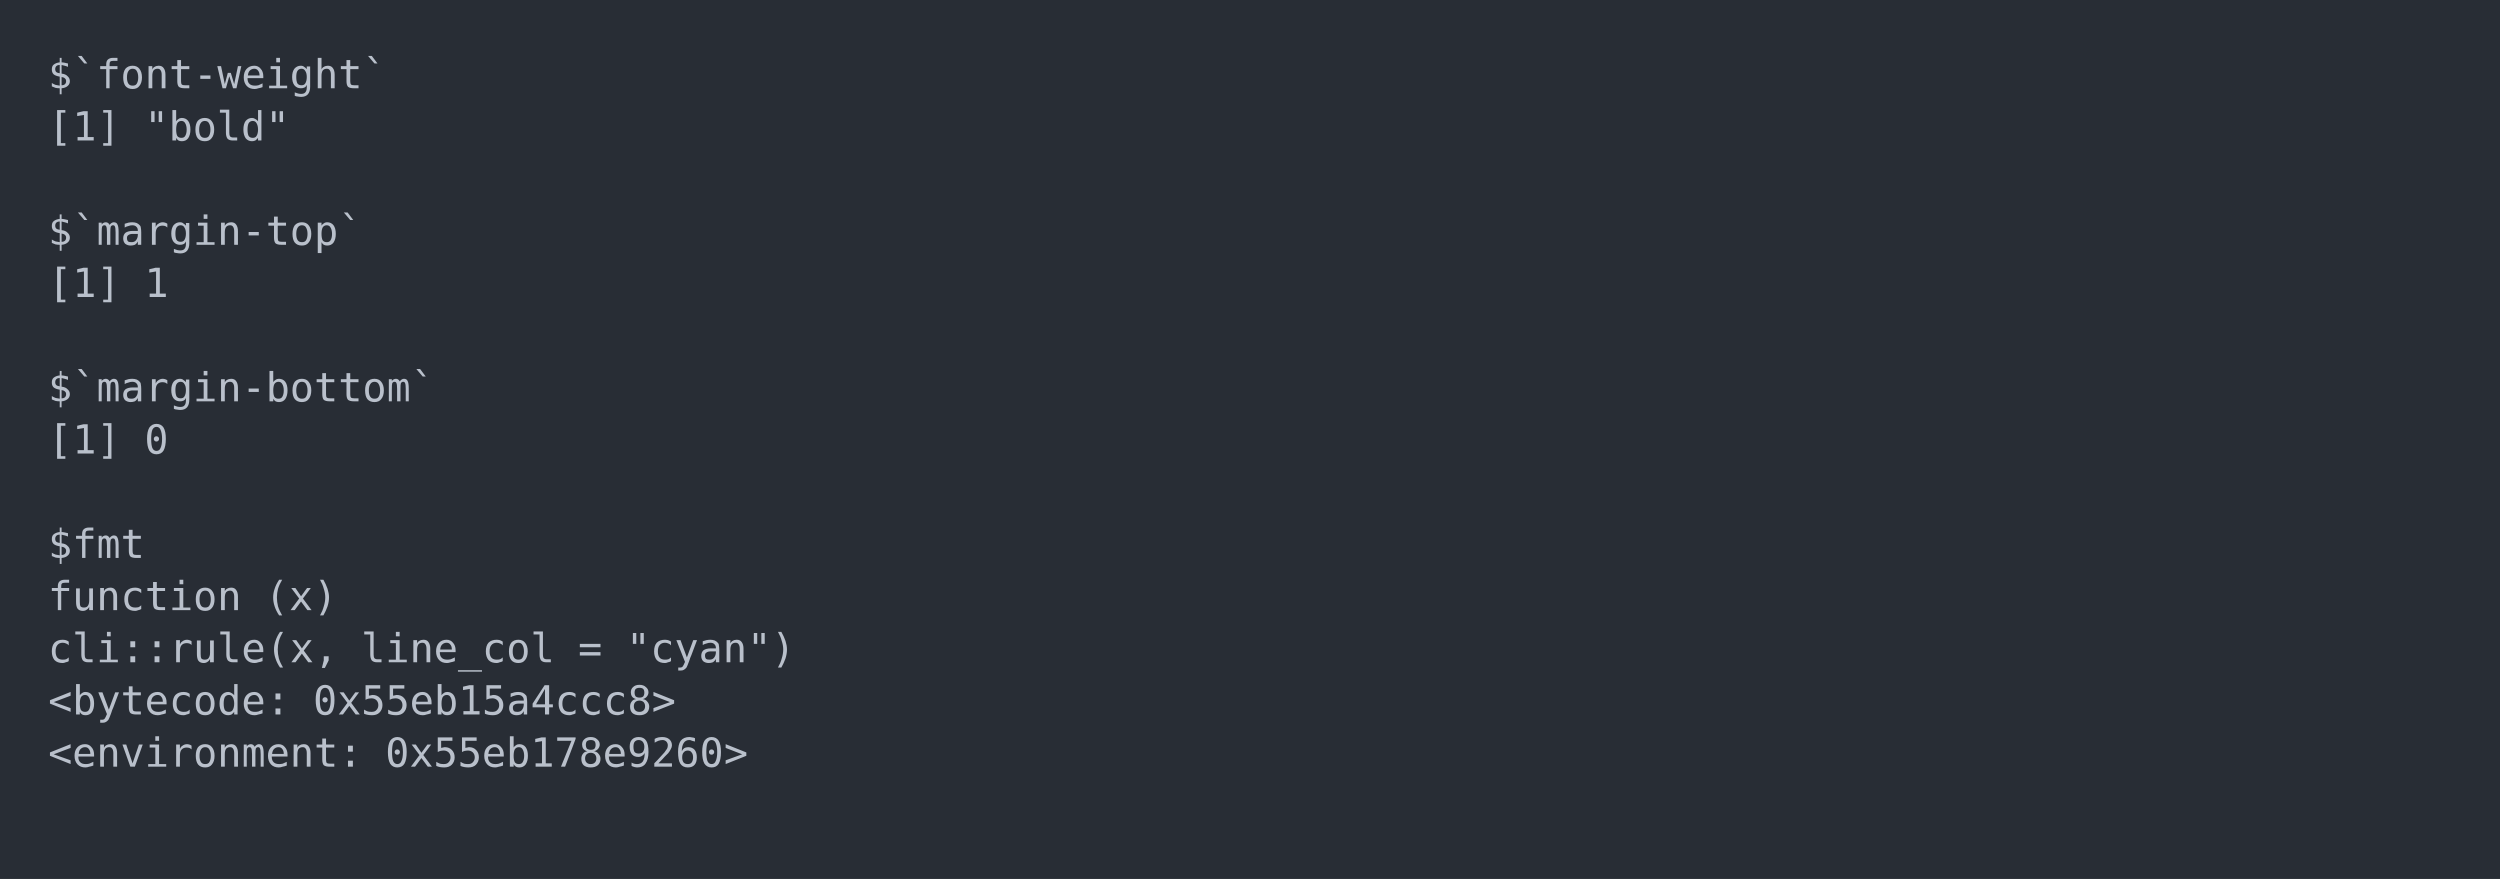
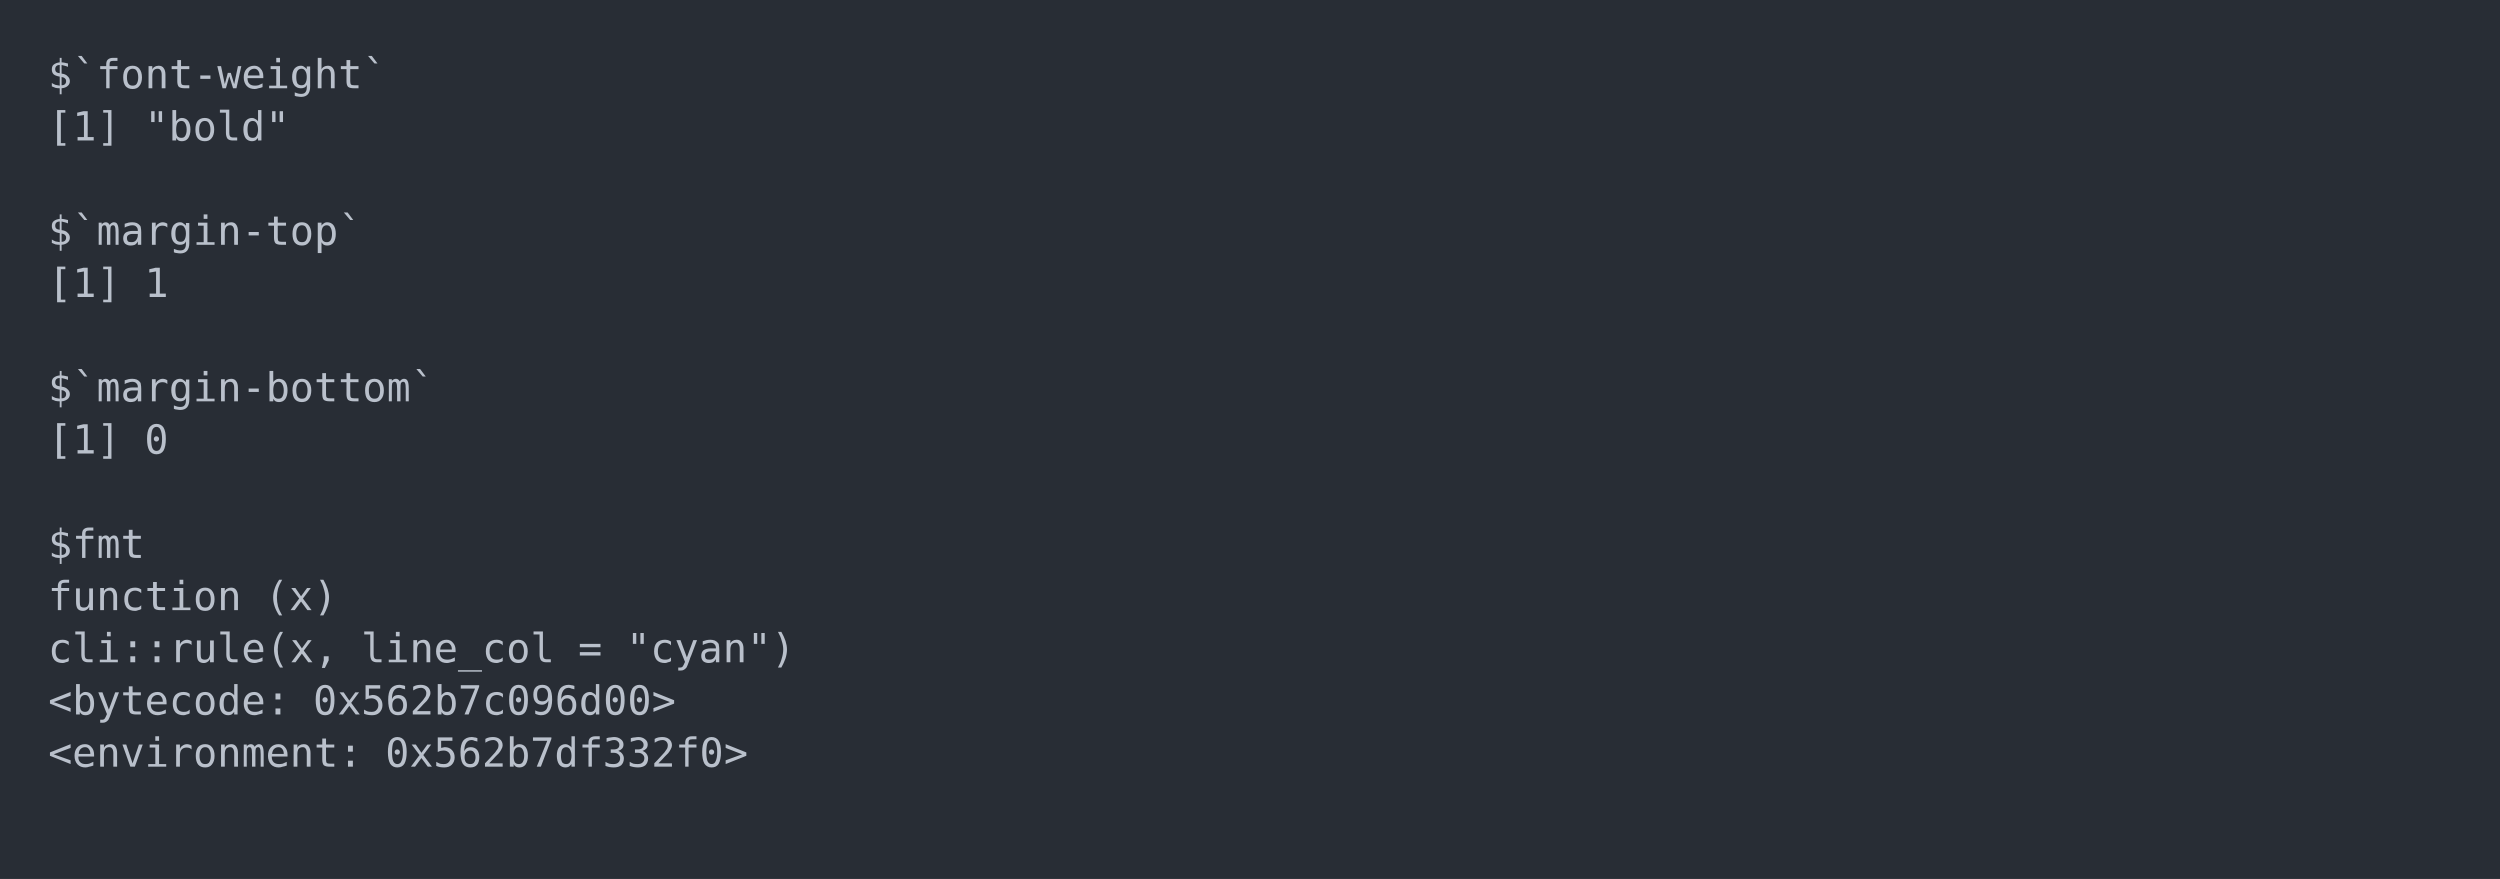
<svg xmlns="http://www.w3.org/2000/svg" xmlns:xlink="http://www.w3.org/1999/xlink" width="1040" height="365.65">
  <rect width="1040" height="365.65" rx="0" ry="0" class="a" />
  <svg height="325.65" viewBox="0 0 100 32.565" width="1000" x="20" y="20">
    <style>.a{fill:rgb(40,45,53)}.b{font-family:'Fira Code',Monaco,Consolas,Menlo,'Bitstream Vera Sans Mono','Powerline Symbols',monospace}.c{fill:transparent}.d{fill:rgb(185,192,203);white-space:pre}</style>
    <g font-family="'Fira Code',Monaco,Consolas,Menlo,'Bitstream Vera Sans Mono','Powerline Symbols',monospace" font-size="1.67" class="b">
      <defs>
        <symbol id="a">
          <rect height="16" width="100" x="0" y="0" class="c" />
        </symbol>
      </defs>
      <rect height="32.565" width="100" class="a" />
      <svg x="0" y="0" width="100">
        <svg x="0">
          <use xlink:href="#a" />
          <text x="0" y="1.67" class="d">$`font-weight`</text>
          <text x="0" y="3.841" class="d">[1]</text>
          <text x="4.008" y="3.841" class="d">"bold"</text>
          <text x="0" y="8.183" class="d">$`margin-top`</text>
          <text x="0" y="10.354" class="d">[1]</text>
          <text x="4.008" y="10.354" class="d">1</text>
          <text x="0" y="14.696" class="d">$`margin-bottom`</text>
          <text x="0" y="16.867" class="d">[1]</text>
          <text x="4.008" y="16.867" class="d">0</text>
          <text x="0" y="21.209" class="d">$fmt</text>
          <text x="0" y="23.38" class="d">function</text>
          <text x="9.018" y="23.38" class="d">(x)</text>
          <text x="0" y="25.551" class="d">cli::rule(x,</text>
          <text x="13.026" y="25.551" class="d">line_col</text>
          <text x="22.044" y="25.551" class="d">=</text>
          <text x="24.048" y="25.551" class="d">"cyan")</text>
          <text x="0" y="27.722" class="d">&lt;bytecode:</text>
-           <text x="11.022" y="27.722" class="d">0x55eb15a4ccc8&gt;</text>
+           <text x="11.022" y="27.722" class="d">0x562b7c096d00&gt;</text>
          <text x="0" y="29.893" class="d">&lt;environment:</text>
-           <text x="14.028" y="29.893" class="d">0x55eb178e9260&gt;</text>
+           <text x="14.028" y="29.893" class="d">0x562b7df332f0&gt;</text>
        </svg>
      </svg>
    </g>
  </svg>
</svg>
